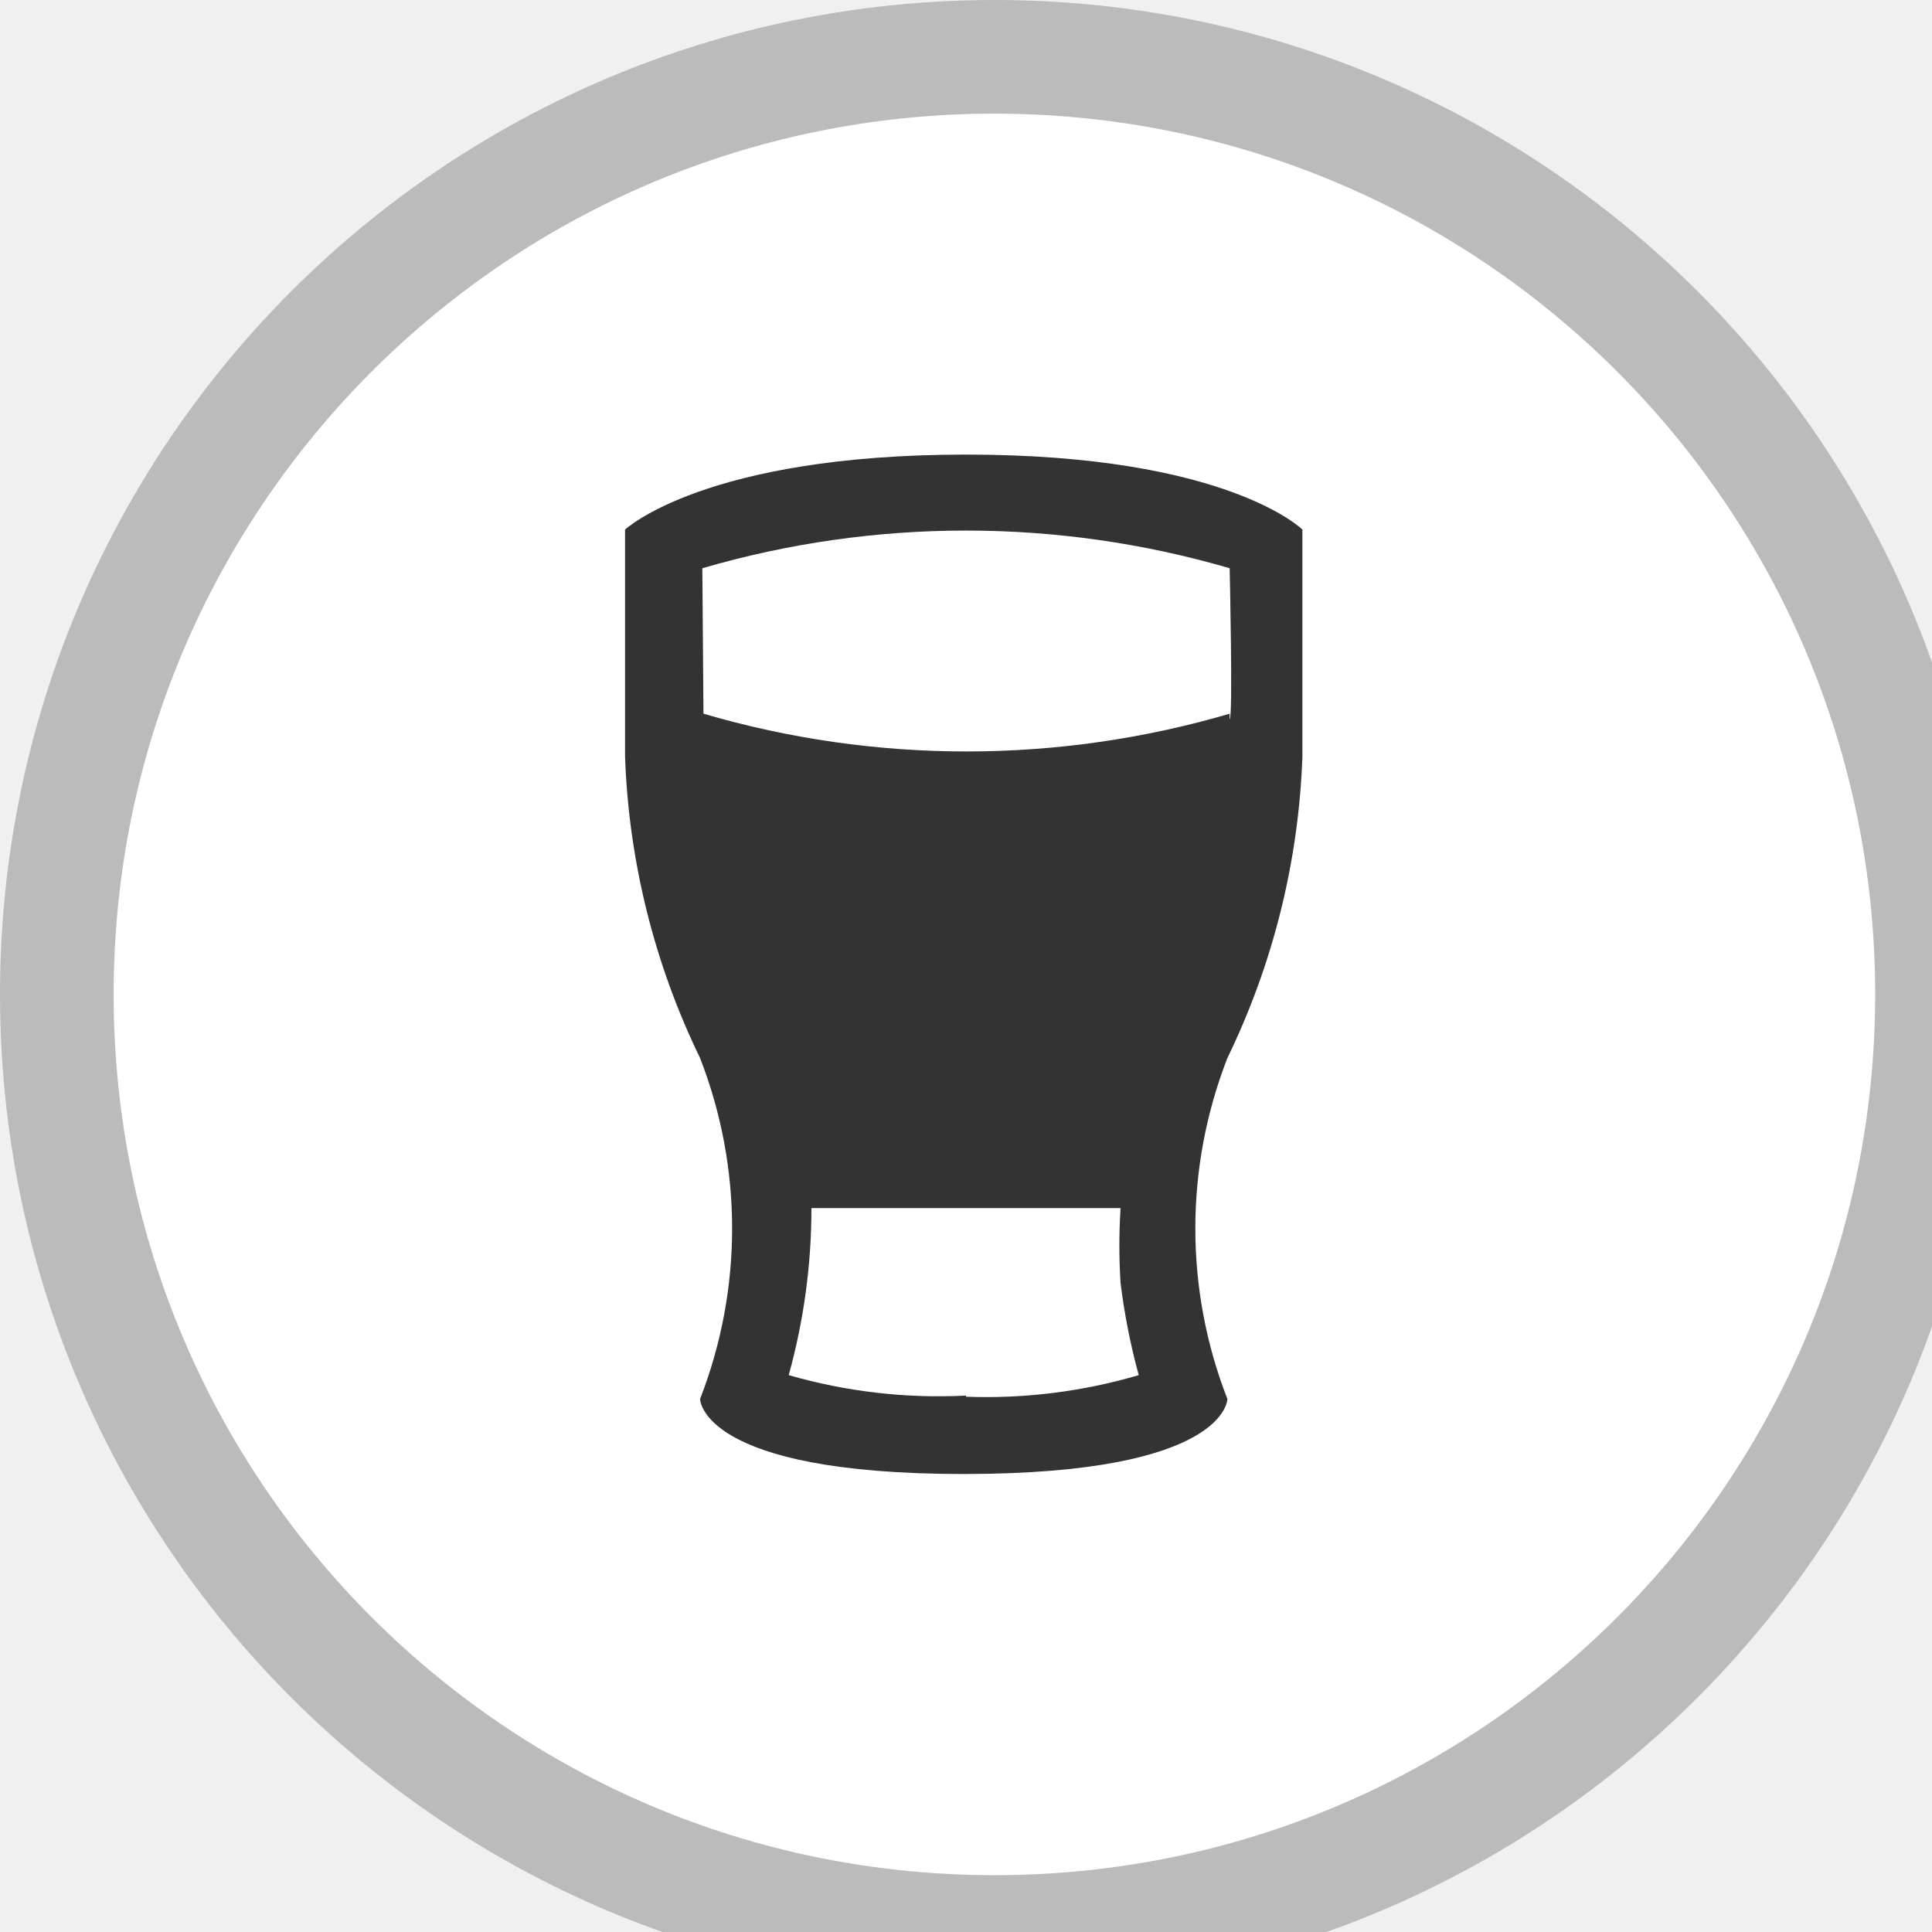
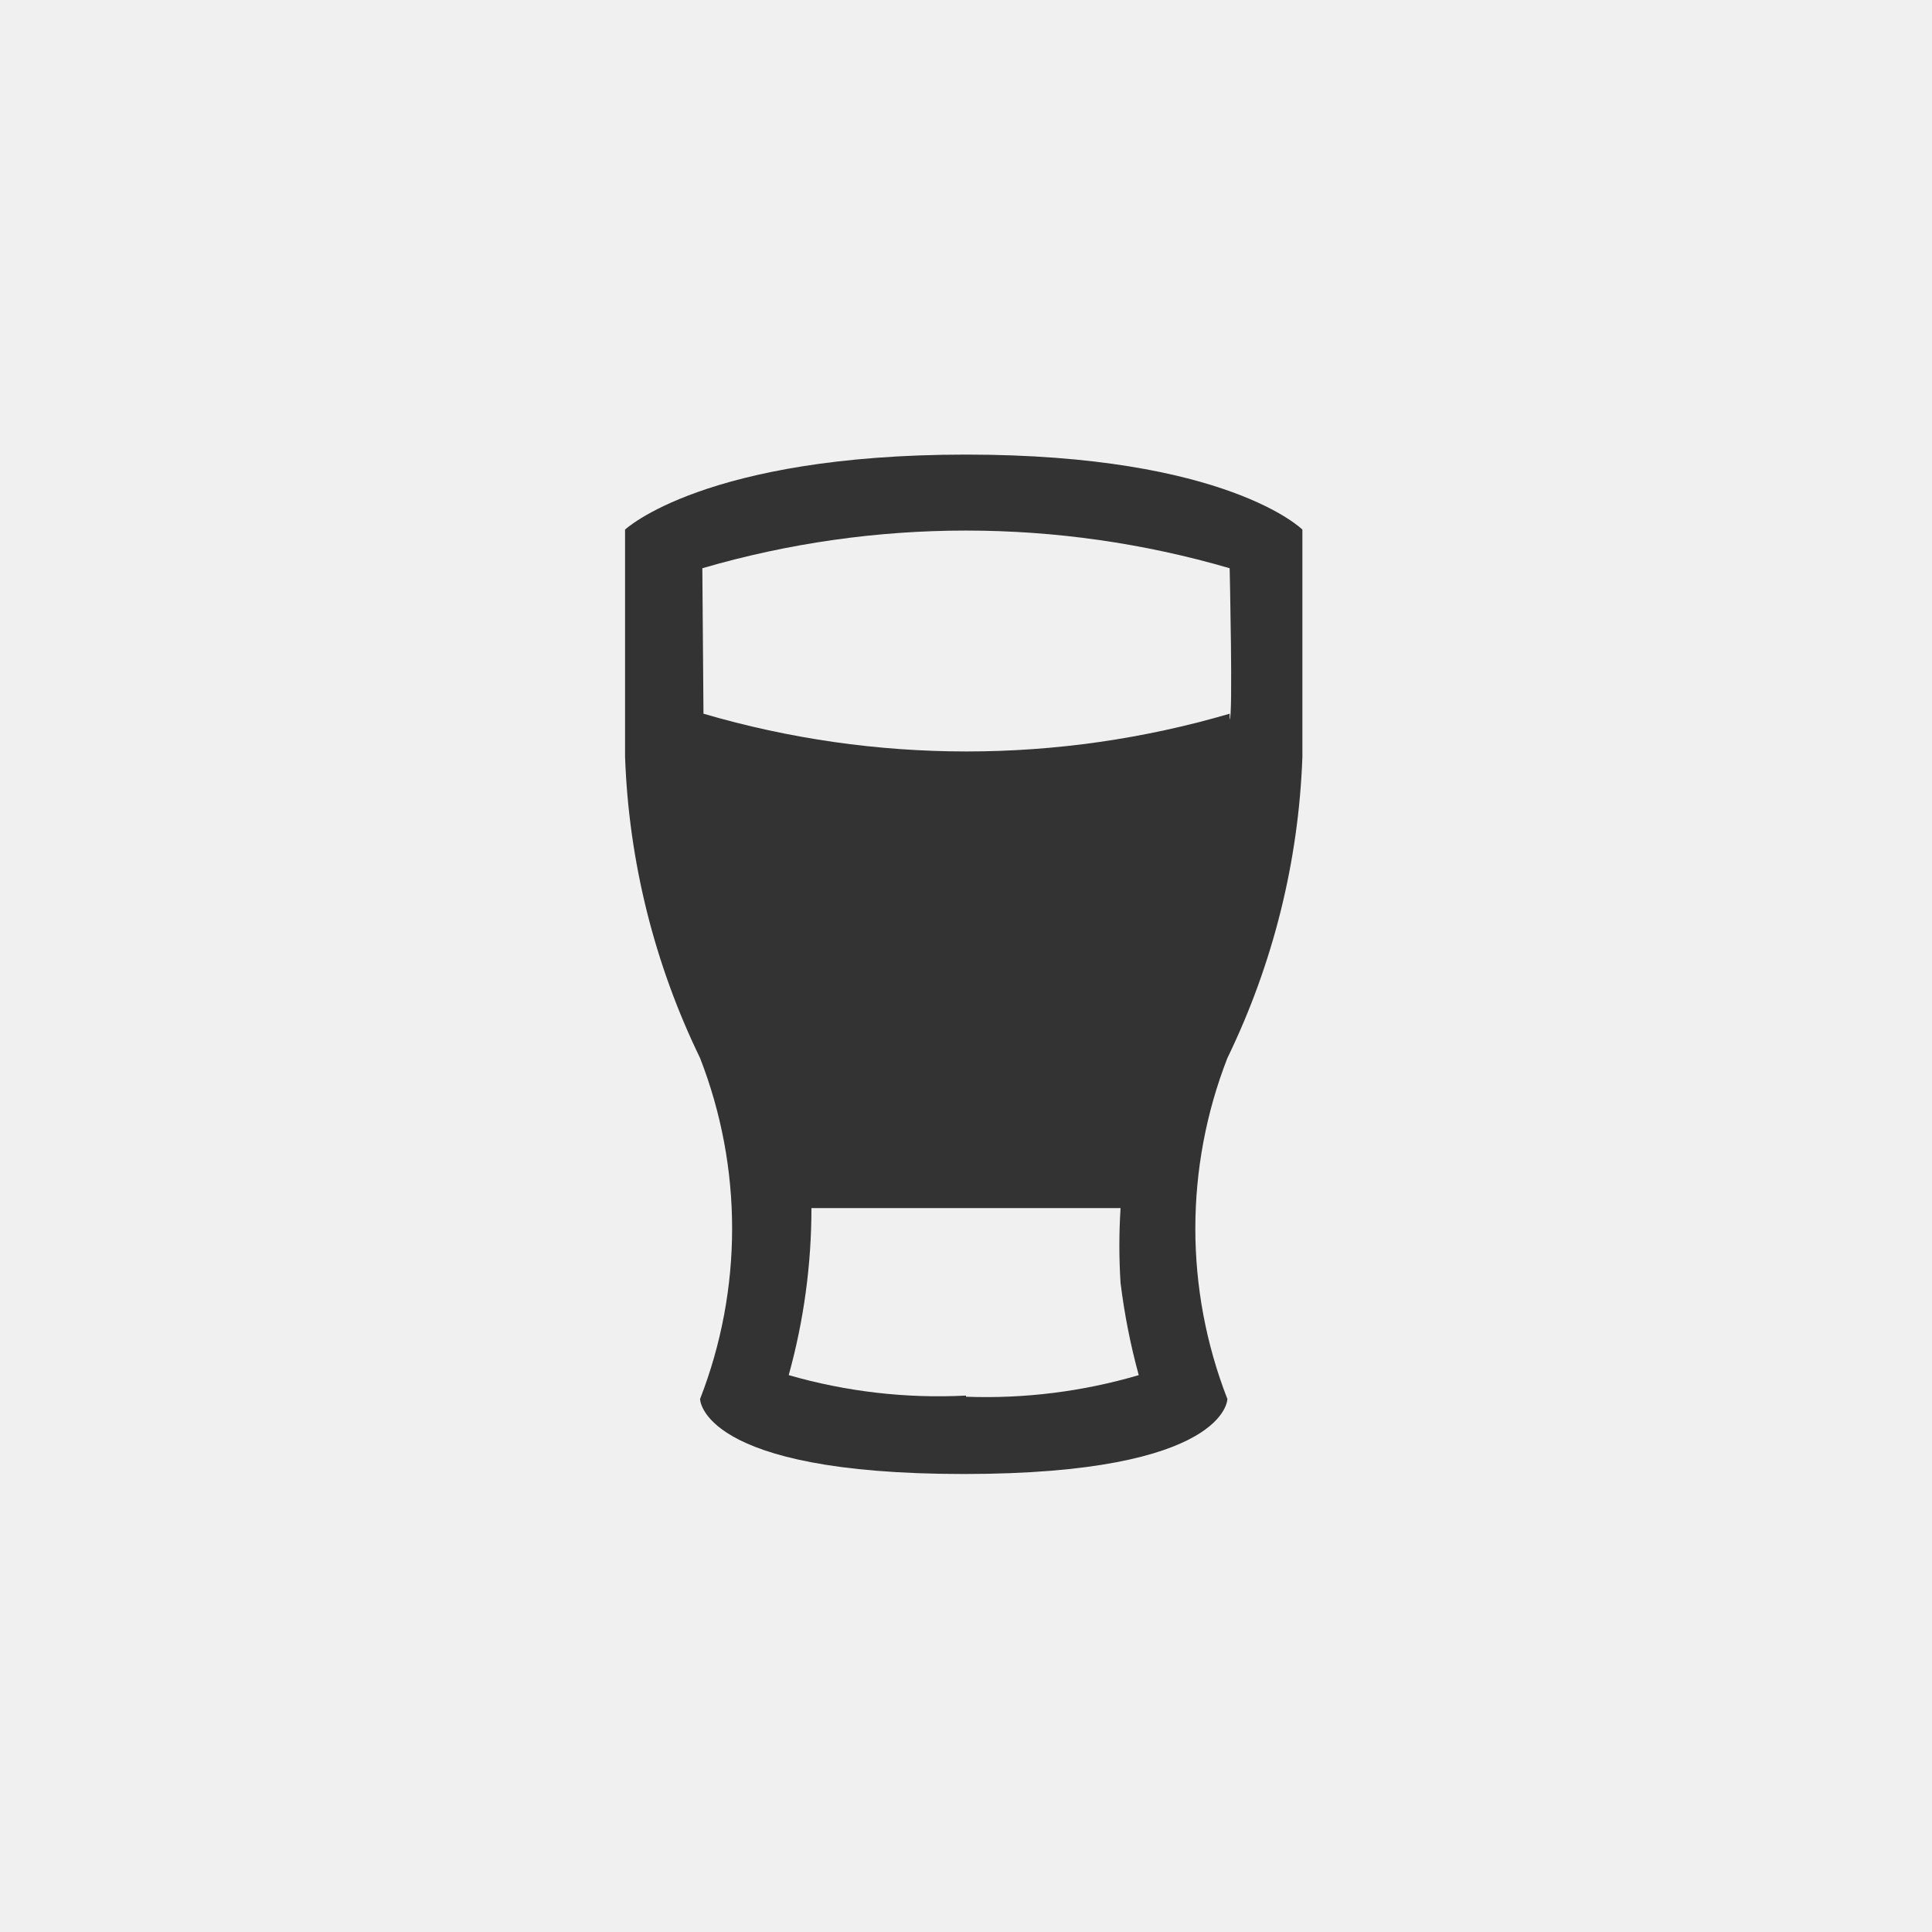
<svg xmlns="http://www.w3.org/2000/svg" viewBox="0 0 17 17" height="17" width="17">
  <rect fill="none" x="0" y="0" width="17" height="17" />
-   <rect x="1" y="1" rx="7.75" ry="7.75" width="15.5" height="15.5" stroke="#bbb" style="stroke-linejoin:round;stroke-miterlimit:4;" fill="#bbb" stroke-width="2" />
-   <rect x="1" y="1" width="15.5" height="15.5" rx="7.75" ry="7.75" fill="#fff" />
  <path fill="#333" transform="translate(3 3)" d="M5.5,1c-2.3,0-3,0.66-3,0.66v2c0.033,0.92,0.258,1.822,0.66,2.65c0.376,0.965,0.376,2.035,0,3c0,0,0,0.66,2.32,0.66  S7.8,9.31,7.8,9.31c-0.376-0.965-0.376-2.035,0-3c0.402-0.828,0.627-1.73,0.66-2.65v-2C8.46,1.66,7.8,1,5.5,1z M5.5,9.28  C4.974,9.307,4.447,9.246,3.94,9.1c0.133-0.479,0.2-0.973,0.2-1.47h2.72c-0.014,0.22-0.014,0.44,0,0.66  C6.894,8.563,6.947,8.834,7.02,9.1C6.527,9.245,6.014,9.309,5.5,9.29V9.28z M7.82,3.28c-1.512,0.443-3.118,0.443-4.63,0  L3.18,2c1.515-0.442,3.125-0.442,4.64,0c0,0,0.03,1.33,0,1.33L7.82,3.28z" />
</svg>
